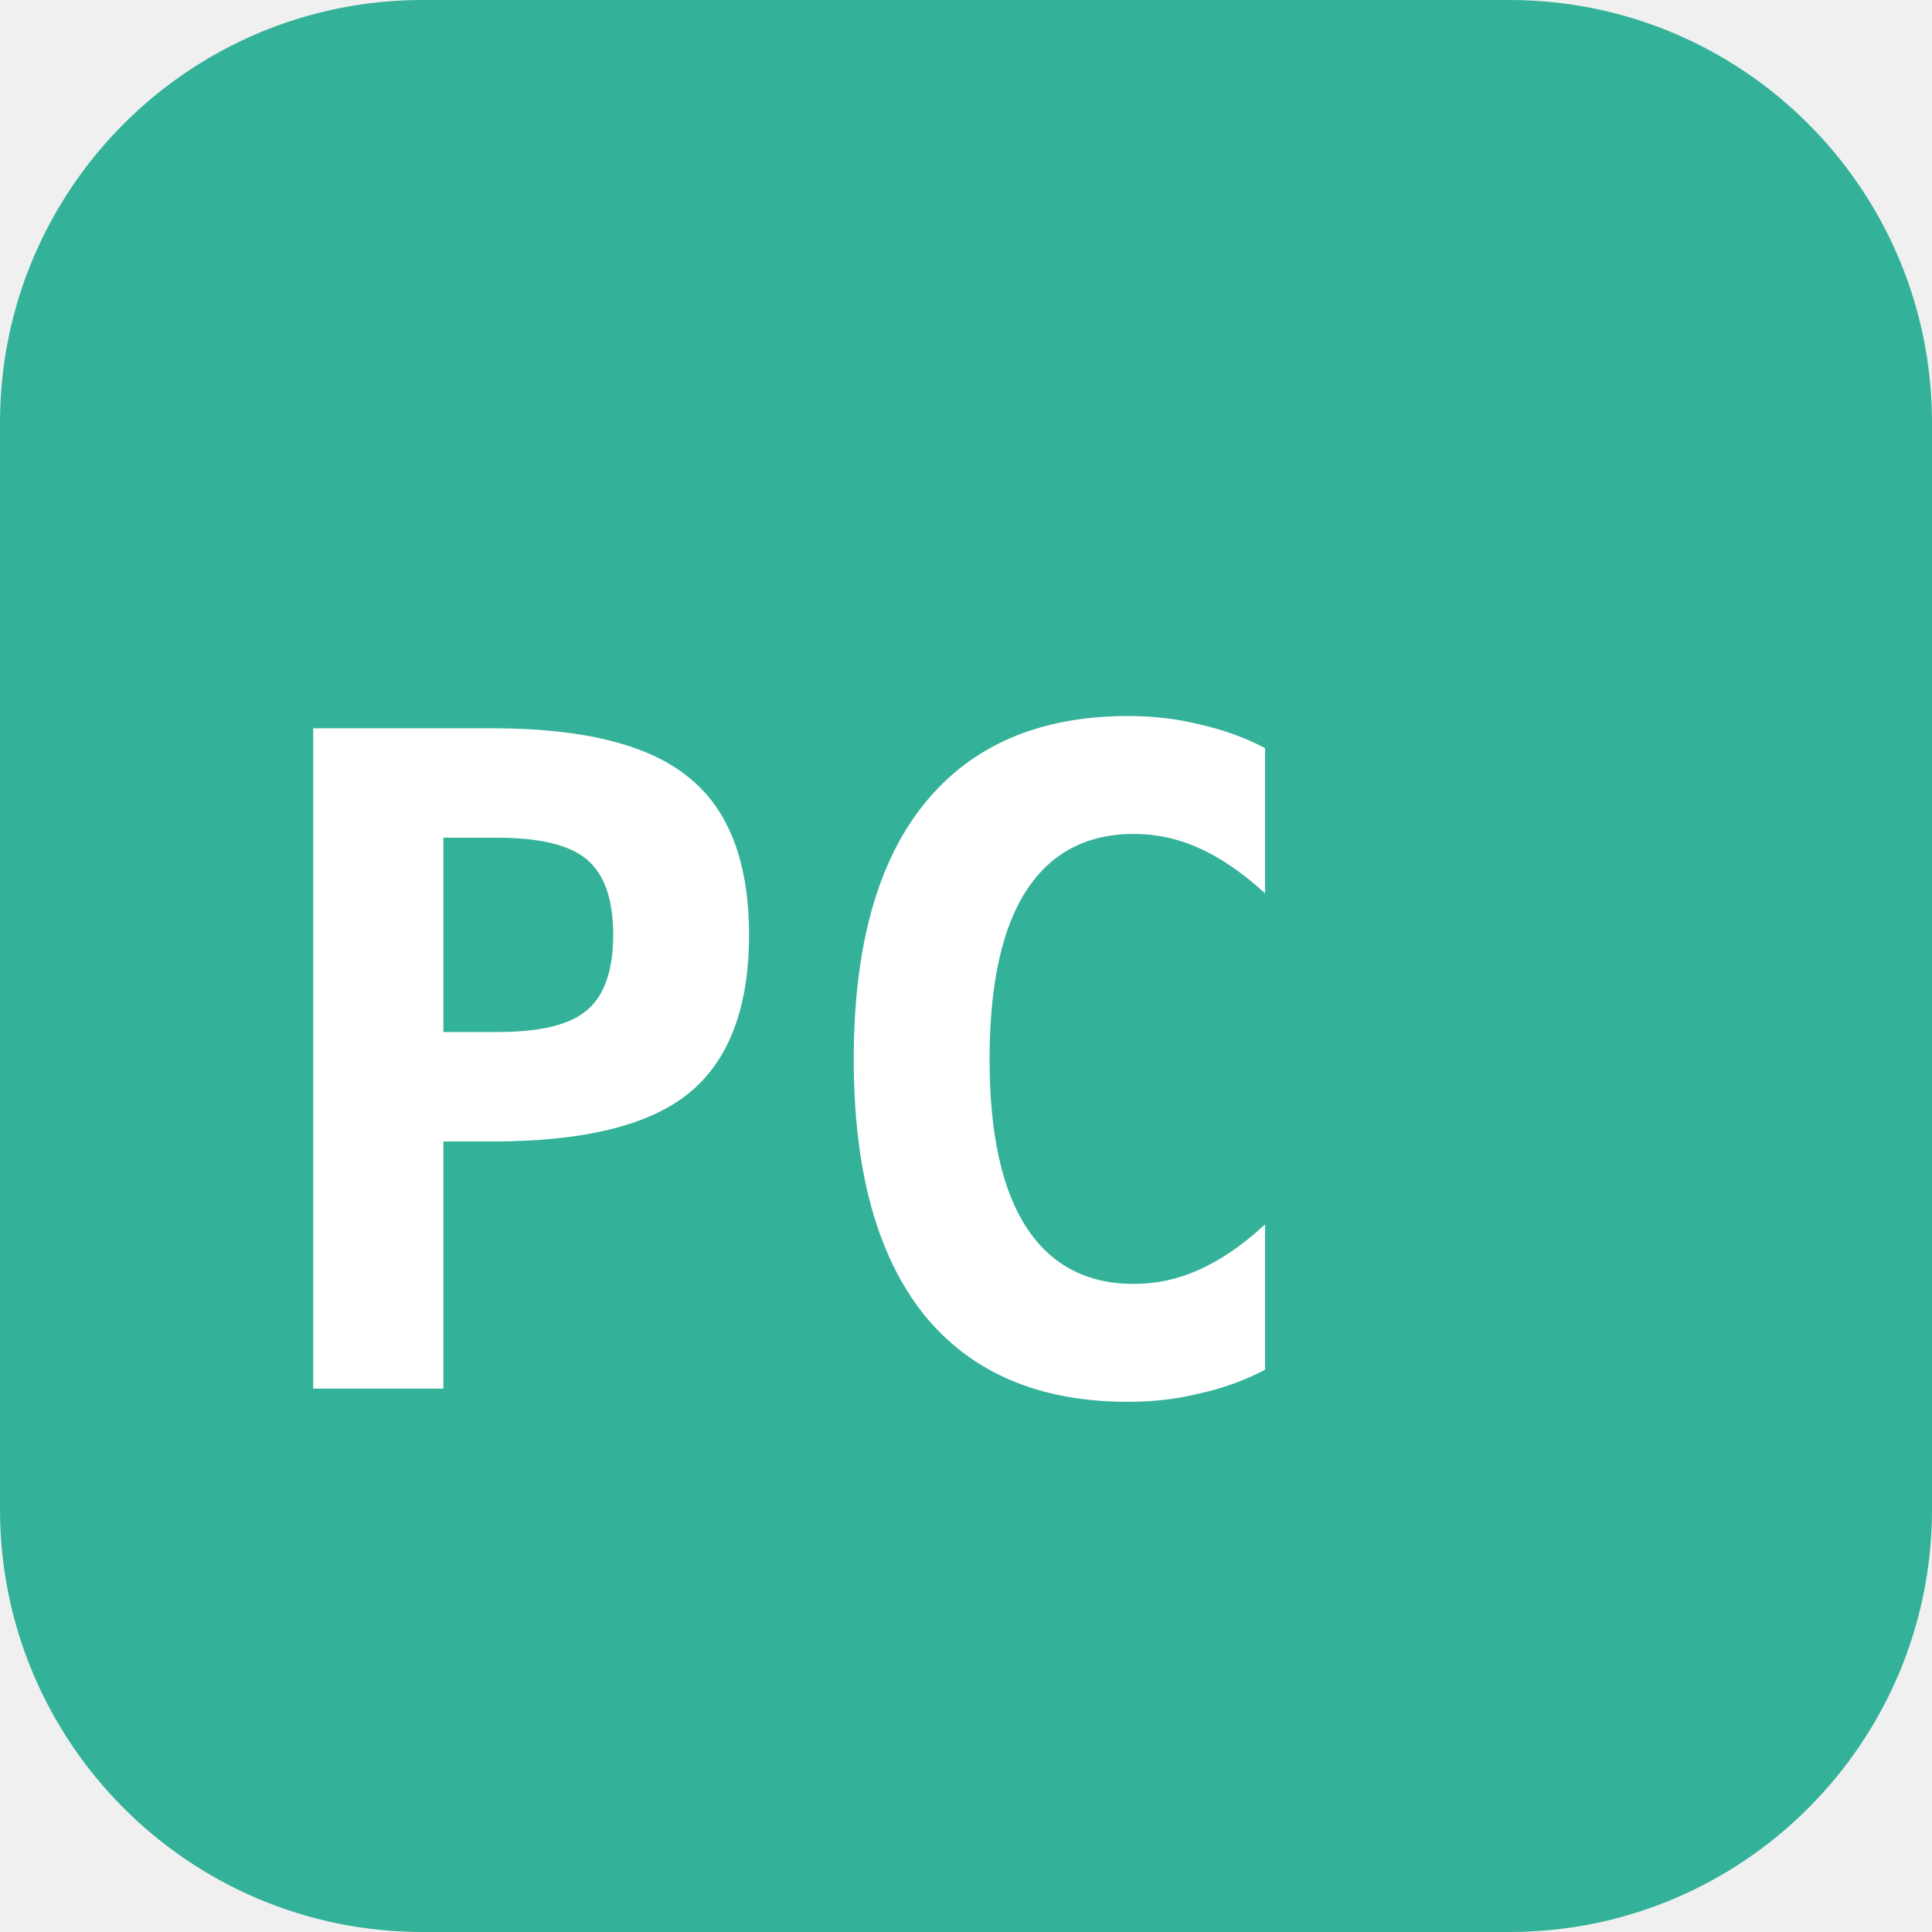
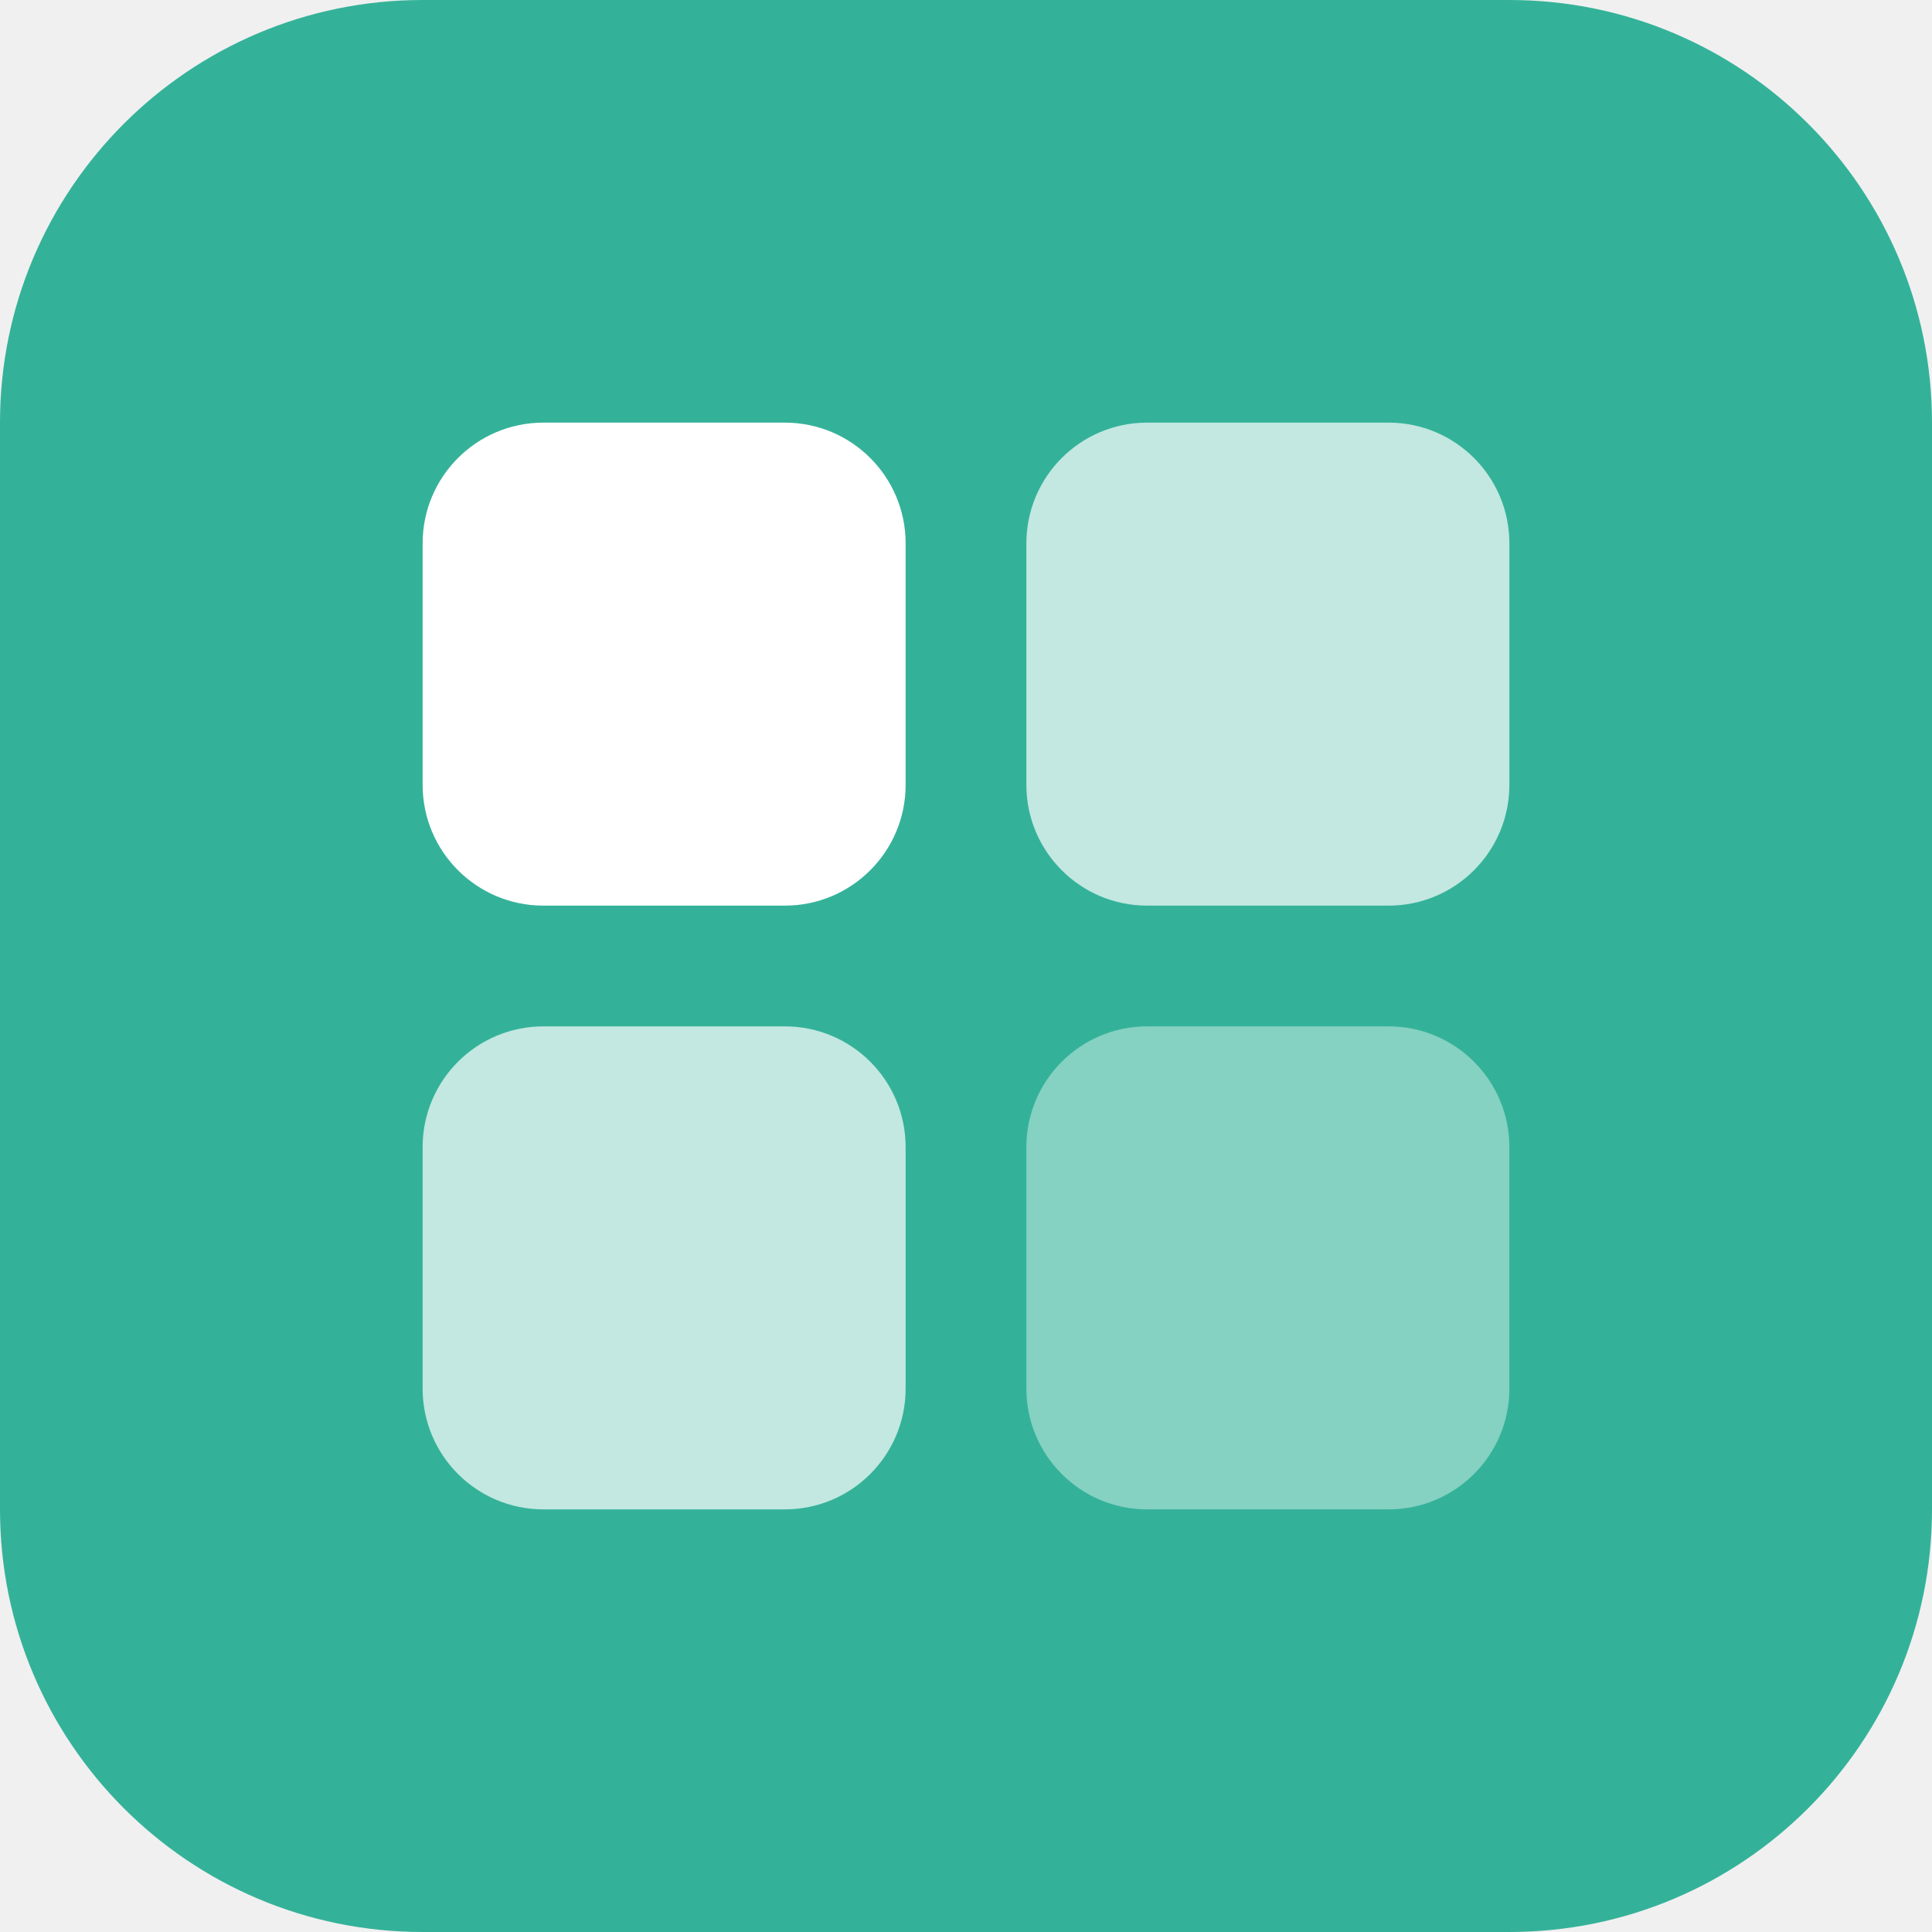
<svg xmlns="http://www.w3.org/2000/svg" viewBox="0 0 32 32">
  <rect width="32" height="32" rx="7" fill="hsl(168, 55%, 45%)" />
-   <text x="4" y="23" font-family="monospace" font-size="15" font-weight="700" fill="white">PC</text>
+   <rect x="7" y="7" width="8" height="8" rx="2" fill="white" />
+   <rect x="17" y="7" width="8" height="8" rx="2" fill="white" opacity="0.7" />
+   <rect x="7" y="17" width="8" height="8" rx="2" fill="white" opacity="0.7" />
+   <rect x="17" y="17" width="8" height="8" rx="2" fill="white" opacity="0.4" />
</svg>
